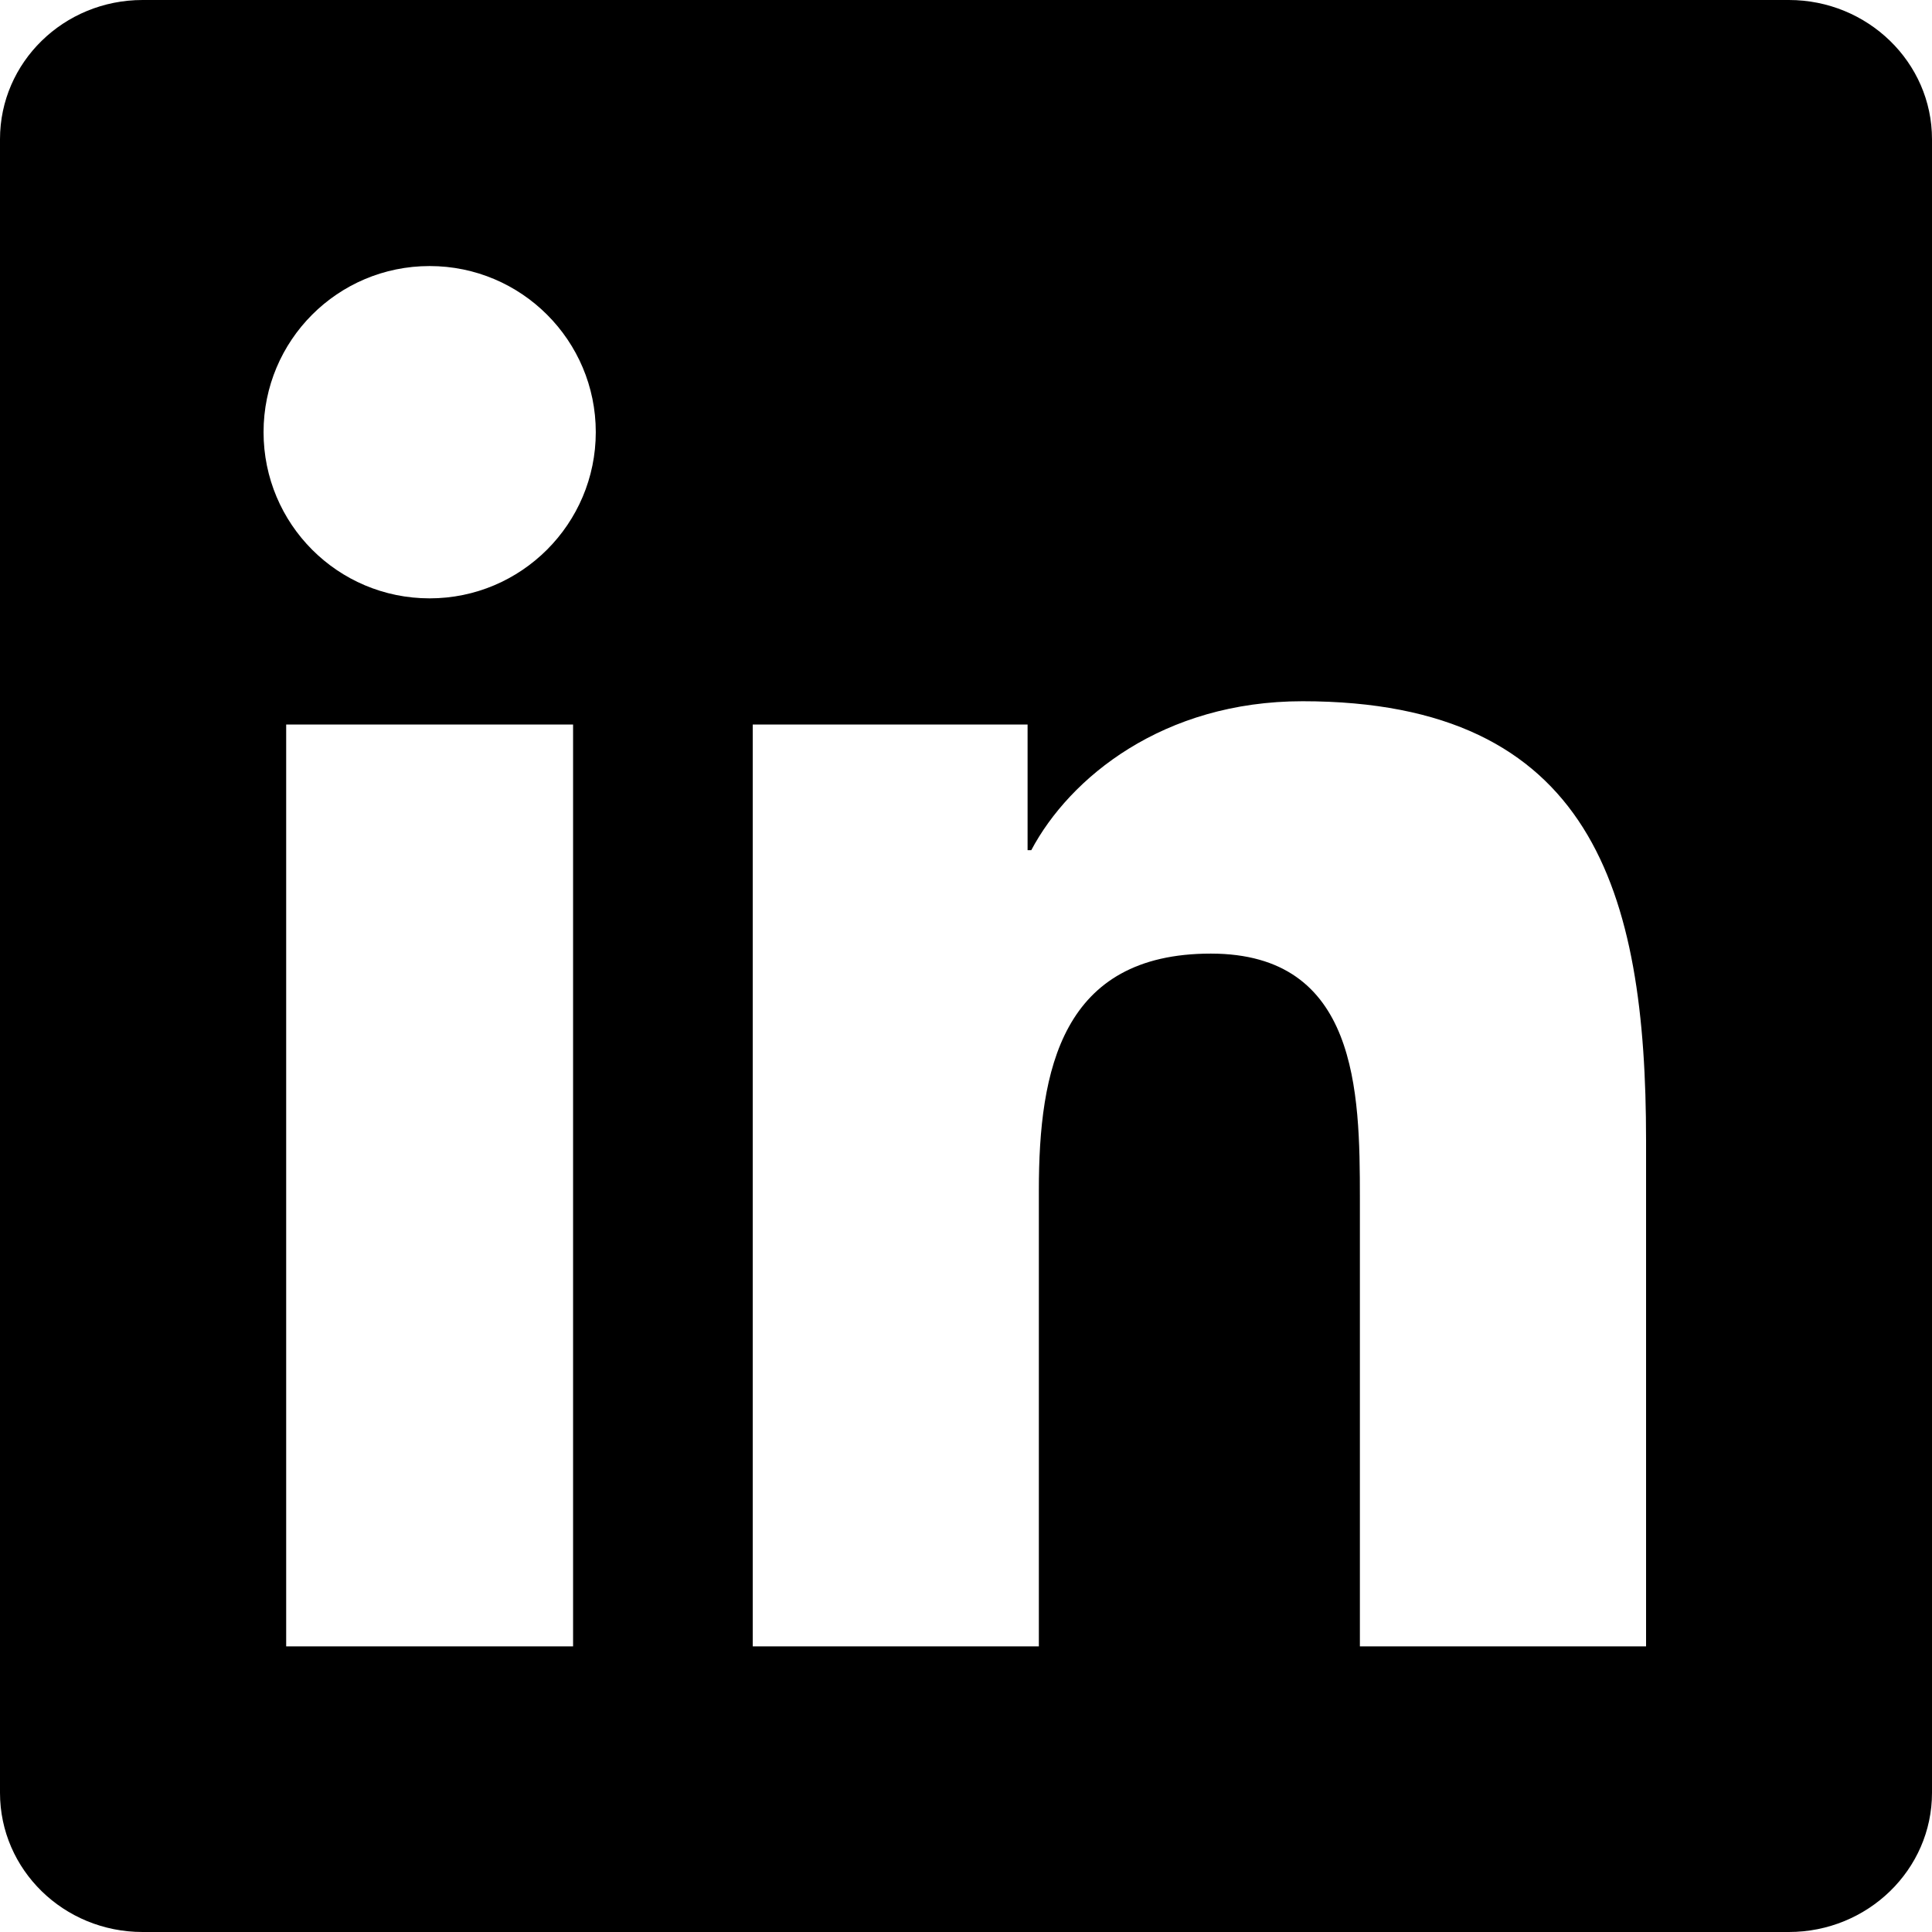
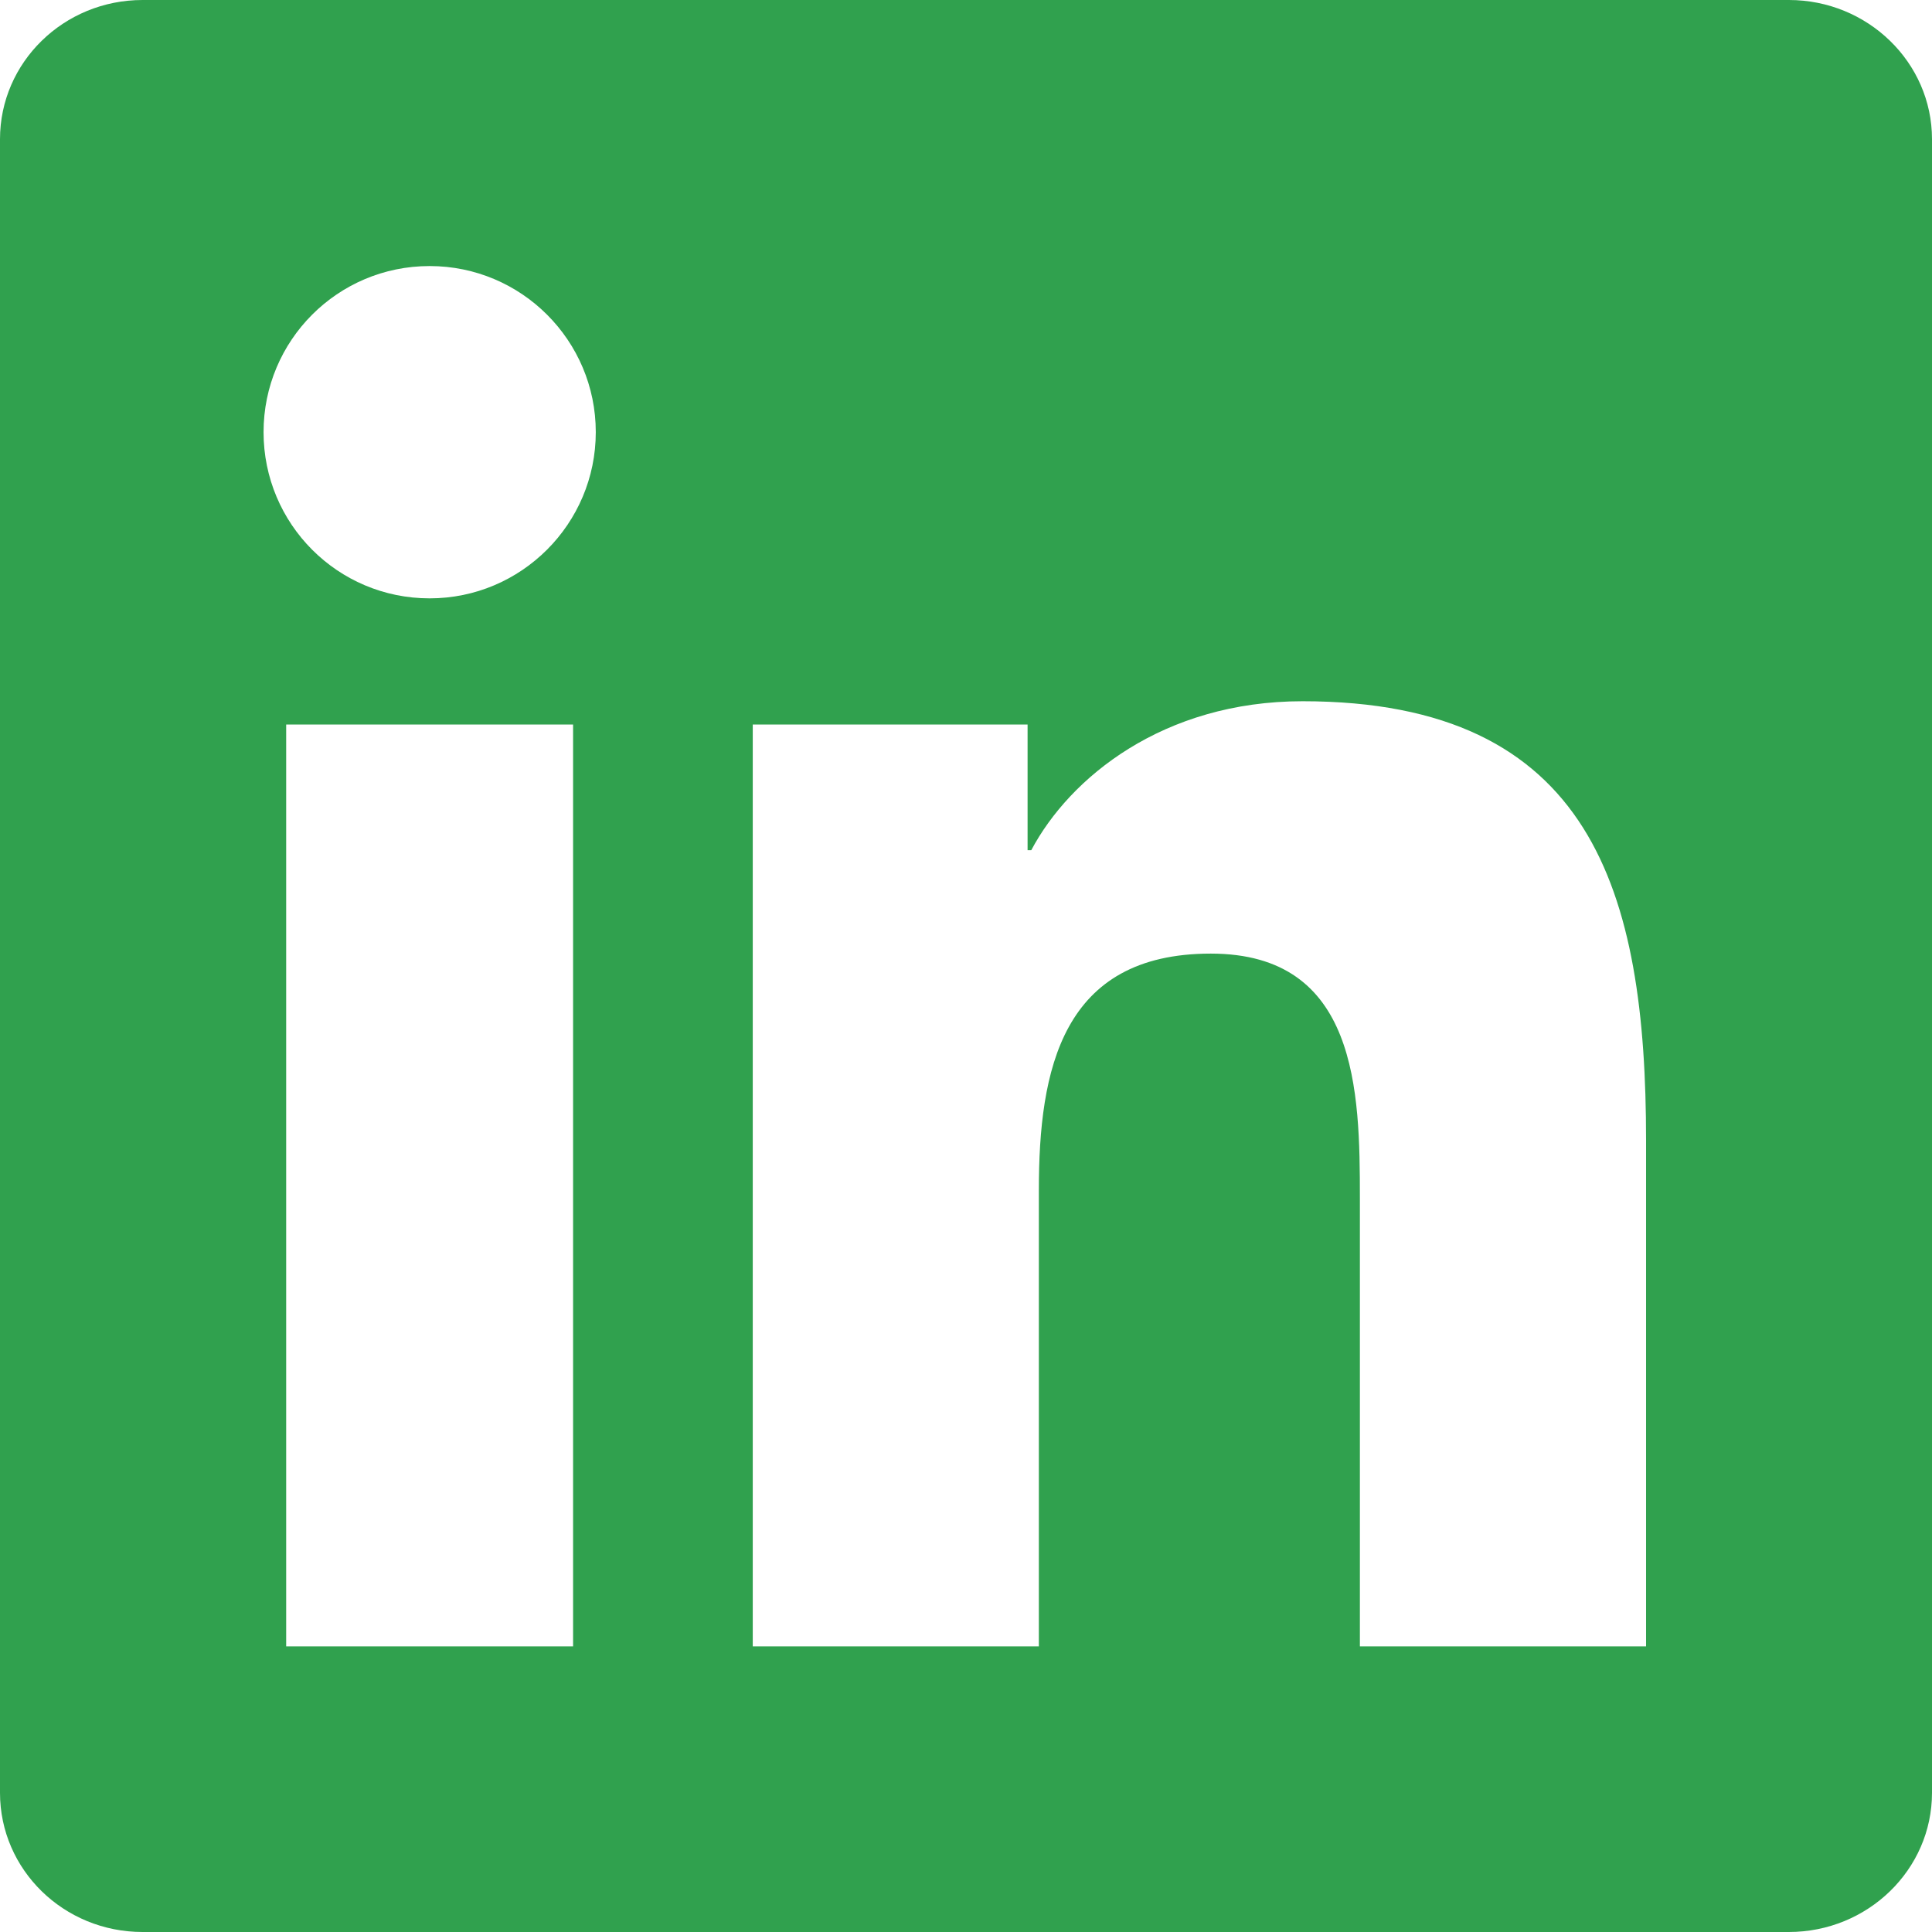
- <svg xmlns="http://www.w3.org/2000/svg" role="img" viewBox="0 0 24 24">
+ <svg xmlns="http://www.w3.org/2000/svg" fill="#30a14e" role="img" viewBox="0 0 24 24">
  <path d="M20.447 20.452h-3.554v-5.569c0-1.328-.027-3.037-1.852-3.037-1.853 0-2.136 1.445-2.136 2.939v5.667H9.351V9h3.414v1.561h.046c.477-.9 1.637-1.85 3.37-1.85 3.601 0 4.267 2.37 4.267 5.455v6.286zM5.337 7.433c-1.144 0-2.063-.926-2.063-2.065 0-1.138.92-2.063 2.063-2.063 1.14 0 2.064.925 2.064 2.063 0 1.139-.925 2.065-2.064 2.065zm1.782 13.019H3.555V9h3.564v11.452zM22.225 0H1.771C.792 0 0 .774 0 1.729v20.542C0 23.227.792 24 1.771 24h20.451C23.2 24 24 23.227 24 22.271V1.729C24 .774 23.2 0 22.222 0h.003z" />
</svg>
